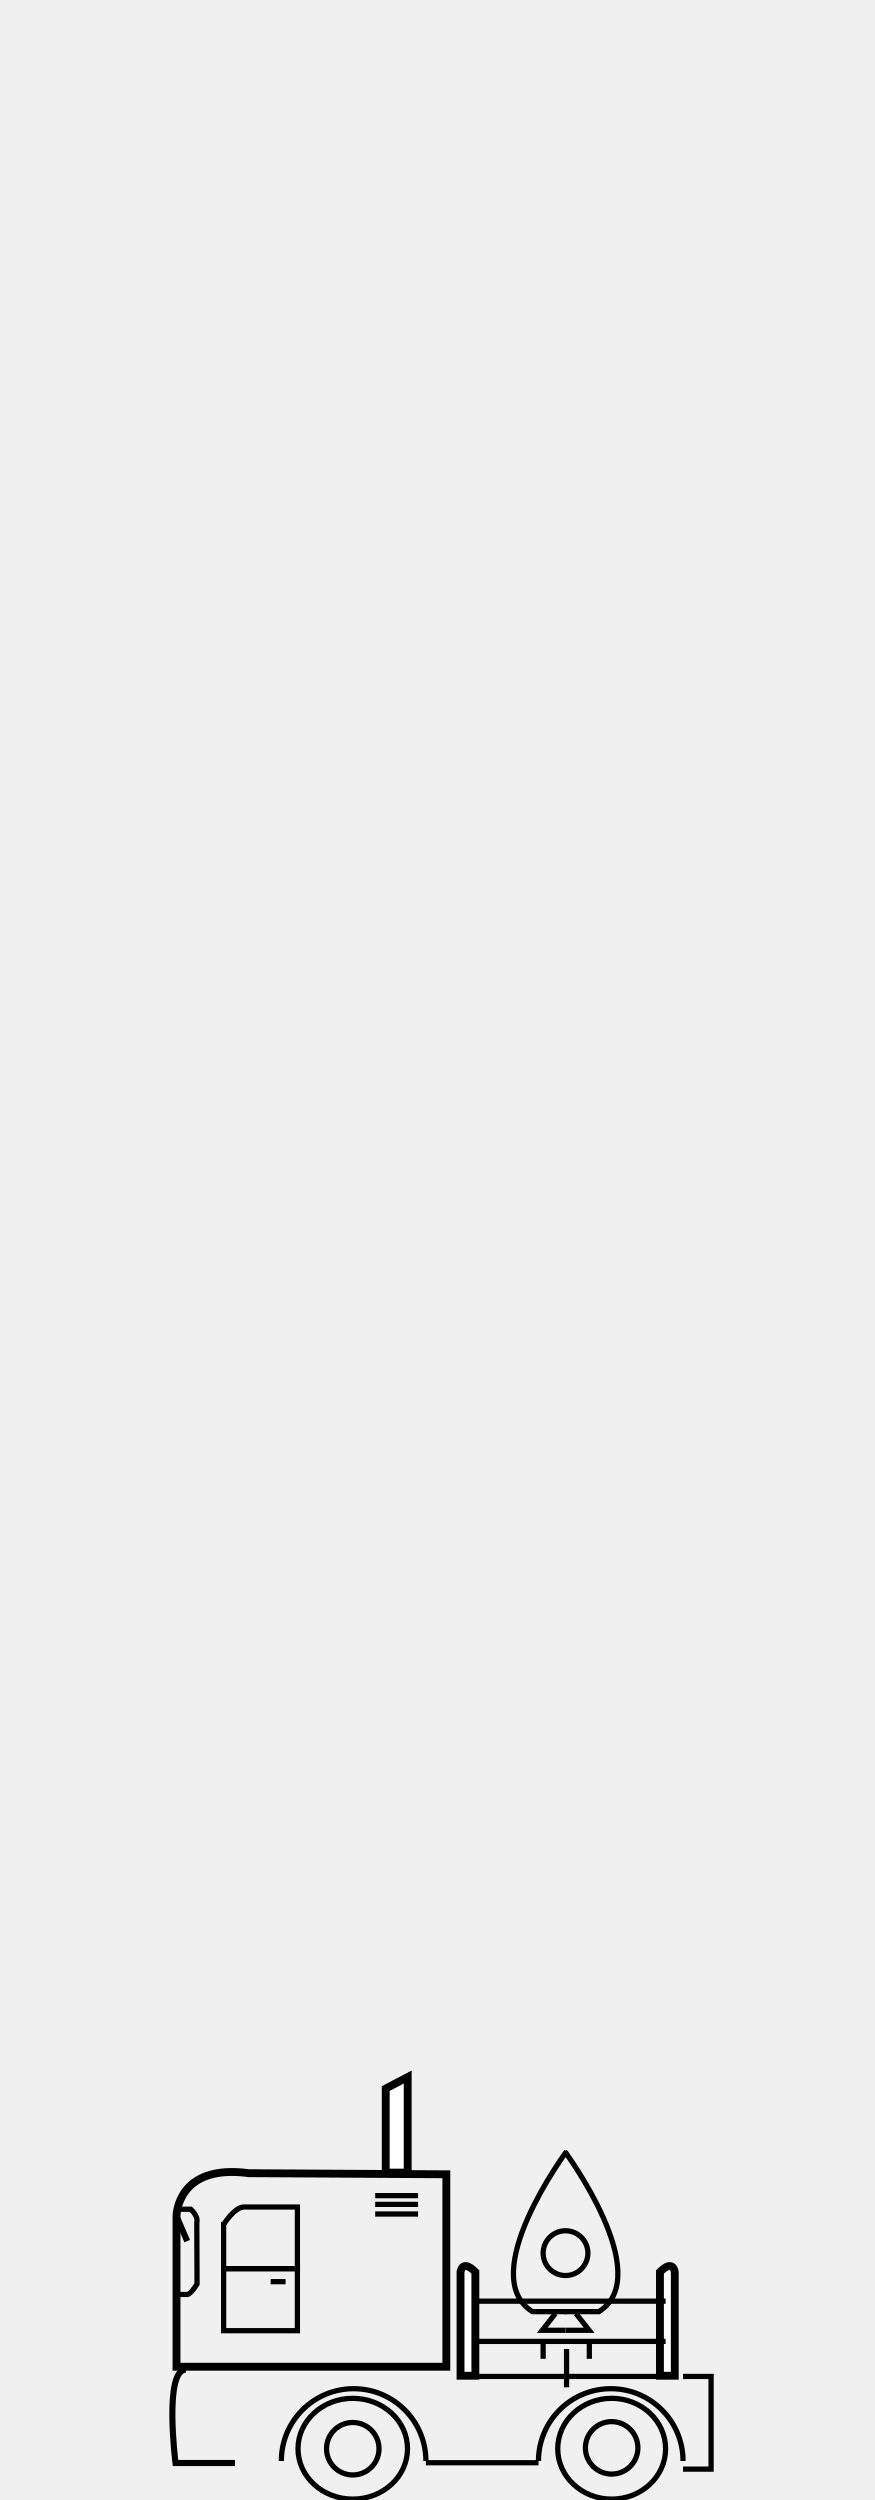
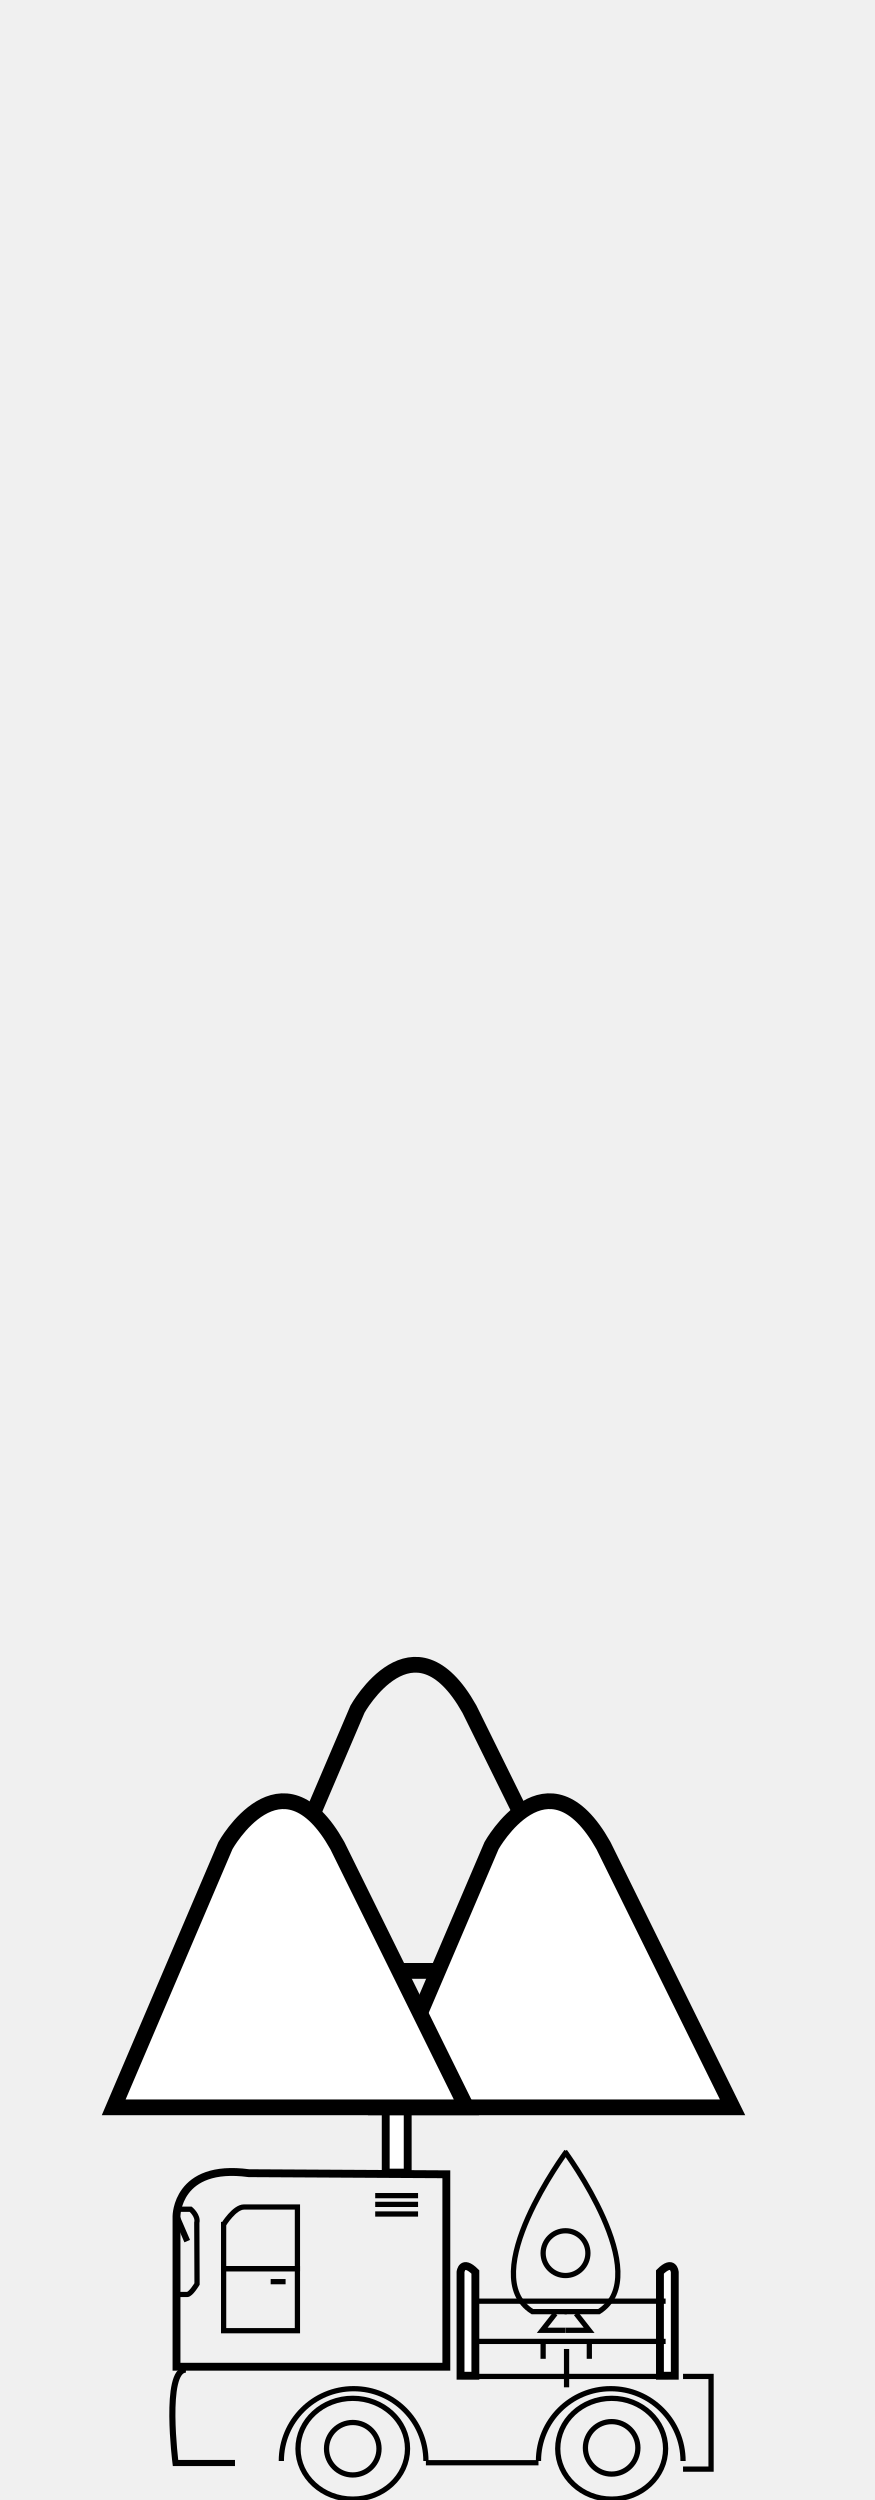
- <svg xmlns="http://www.w3.org/2000/svg" version="1.1" id="truck" x="0px" y="0px" viewBox="0 0 1000 2858.417" enable-background="new 0 0 1000 2858.417" xml:space="preserve">
-   <path fill="none" stroke="#000000" stroke-width="9" stroke-miterlimit="10" d="M201.809,2706.07v-93.895v-78.246  c0,0,0-60.361,82.717-49.184l225.797,1.258v220.066H201.809z" />
-   <path fill="#FFFFFF" stroke="#000000" stroke-width="9" stroke-miterlimit="10" d="M526.56,2597.687c0,0,1.693-15.254,16.948,0  v118.645H526.56V2597.687z" />
-   <path fill="#FFFFFF" stroke="#000000" stroke-width="9" stroke-miterlimit="10" d="M771.507,2597.687c0,0-1.693-15.254-16.948,0  v118.645h16.948V2597.687z" />
-   <ellipse fill="none" stroke="#000000" stroke-width="6" stroke-miterlimit="10" cx="699.364" cy="2799.79" rx="61.669" ry="57.627" />
-   <ellipse fill="none" stroke="#000000" stroke-width="6" stroke-miterlimit="10" cx="403.339" cy="2799.79" rx="62.61" ry="57.627" />
-   <path display="none" fill="#FFFFFF" stroke="#000000" stroke-width="5" stroke-miterlimit="10" d="M763.88,2435.942  c0,0,33.019-4.066,41.493,9.831v49.491h-58.441c0,0,7.086-29.49-9.609-49.491c0,0-57.373-57.966-125.17,0  c0,0-22.034,22.287,0,47.711l-150.847,1.78c0,0-0.067-39.66-16.983-49.491s-55.898-56.271-125.39,0c0,0-27.085,41.355-8.475,49.491  h-62.712c0,0-11.865-97.576,10.169-82.322l497.491-1.619L763.88,2435.942z" />
-   <path fill="none" stroke="#000000" stroke-width="6" stroke-miterlimit="10" d="M321.679,2813.79  c0-45.643,37.001-82.644,82.644-82.644s82.644,37.001,82.644,82.644" />
-   <path fill="none" stroke="#000000" stroke-width="6" stroke-miterlimit="10" d="M780.966,2813.79  c0-45.643-37.001-82.644-82.644-82.644s-82.644,37.001-82.644,82.644" />
-   <line fill="none" stroke="#000000" stroke-width="6" stroke-miterlimit="10" x1="527.56" y1="2717.146" x2="764.033" y2="2717.146" />
-   <line fill="none" stroke="#000000" stroke-width="6" stroke-miterlimit="10" x1="486.966" y1="2815.806" x2="615.679" y2="2815.806" />
-   <path fill="none" stroke="#000000" stroke-width="7" stroke-miterlimit="10" d="M268.679,2816.111h-56.137h-11.864  c0,0-13.56-106.779,11.864-106.779" />
-   <path fill="none" stroke="#000000" stroke-width="6" stroke-miterlimit="10" d="M771.507,2716.332" />
-   <polyline fill="none" stroke="#000000" stroke-width="6" stroke-miterlimit="10" points="780.966,2823.111 813,2823.111   813,2717.146 780.966,2717.146 " />
-   <polygon fill="#FFFFFF" stroke="#000000" stroke-width="9" stroke-miterlimit="10" points="441.02,2484.12 441.02,2387.989   466.146,2374.798 466.146,2484.12 " />
-   <g id="rocket">
-     <path fill="none" stroke="#010101" stroke-width="6" stroke-miterlimit="10" d="M647.781,2459.859   c0,0-104.826,141.6-39.084,183.183h39.337" />
-     <path fill="none" stroke="#010101" stroke-width="6" stroke-miterlimit="10" d="M645.723,2459.859   c0,0,104.822,141.6,39.077,183.183h-39.329" />
-     <g id="Layer_3_1_">
-       <circle fill="none" stroke="#010101" stroke-width="6" stroke-miterlimit="10" cx="646.596" cy="2576.173" r="25.602" />
-       <polyline fill="none" stroke="#010101" stroke-width="6" stroke-miterlimit="10" points="634.953,2645.29 619.957,2664.392     646.697,2664.392   " />
-       <polyline fill="none" stroke="#010101" stroke-width="6" stroke-miterlimit="10" points="658.616,2645.29 673.611,2664.392     646.871,2664.392   " />
-       <line fill="none" stroke="#010101" stroke-width="6" stroke-miterlimit="10" x1="620.992" y1="2674.501" x2="620.992" y2="2696.98" />
-       <line fill="none" stroke="#010101" stroke-width="6" stroke-miterlimit="10" x1="647.781" y1="2685.747" x2="647.781" y2="2729.577" />
-       <line fill="none" stroke="#010101" stroke-width="6" stroke-miterlimit="10" x1="673.81" y1="2674.501" x2="673.81" y2="2696.98" />
+ <svg xmlns="http://www.w3.org/2000/svg" version="1.1" x="0px" y="0px" viewBox="0 0 1000 2858.417" enable-background="new 0 0 1000 2858.417" xml:space="preserve">
+   <g id="truck">
+     <path fill="none" stroke="#000000" stroke-width="9" stroke-miterlimit="10" d="M201.809,2706.07v-93.895v-78.246   c0,0,0-60.361,82.717-49.184l225.797,1.258v220.066H201.809z" />
+     <path fill="#FFFFFF" stroke="#000000" stroke-width="9" stroke-miterlimit="10" d="M526.56,2597.687c0,0,1.693-15.254,16.948,0   v118.645H526.56V2597.687z" />
+     <path fill="#FFFFFF" stroke="#000000" stroke-width="9" stroke-miterlimit="10" d="M771.507,2597.687c0,0-1.693-15.254-16.948,0   v118.645h16.948V2597.687z" />
+     <ellipse fill="none" stroke="#000000" stroke-width="6" stroke-miterlimit="10" cx="699.364" cy="2799.79" rx="61.669" ry="57.627" />
+     <ellipse fill="none" stroke="#000000" stroke-width="6" stroke-miterlimit="10" cx="403.339" cy="2799.79" rx="62.61" ry="57.627" />
+     <path display="none" fill="#FFFFFF" stroke="#000000" stroke-width="5" stroke-miterlimit="10" d="M763.88,2435.942   c0,0,33.019-4.066,41.493,9.831v49.491h-58.441c0,0,7.086-29.49-9.609-49.491c0,0-57.373-57.966-125.17,0   c0,0-22.034,22.287,0,47.711l-150.847,1.78c0,0-0.067-39.66-16.983-49.491s-55.898-56.271-125.39,0c0,0-27.085,41.355-8.475,49.491   h-62.712c0,0-11.865-97.576,10.169-82.322l497.491-1.619L763.88,2435.942z" />
+     <path fill="none" stroke="#000000" stroke-width="6" stroke-miterlimit="10" d="M321.679,2813.79   c0-45.643,37.001-82.644,82.644-82.644s82.644,37.001,82.644,82.644" />
+     <path fill="none" stroke="#000000" stroke-width="6" stroke-miterlimit="10" d="M780.966,2813.79   c0-45.643-37.001-82.644-82.644-82.644s-82.644,37.001-82.644,82.644" />
+     <line fill="none" stroke="#000000" stroke-width="6" stroke-miterlimit="10" x1="527.56" y1="2717.146" x2="764.033" y2="2717.146" />
+     <line fill="none" stroke="#000000" stroke-width="6" stroke-miterlimit="10" x1="486.966" y1="2815.806" x2="615.679" y2="2815.806" />
+     <path fill="none" stroke="#000000" stroke-width="7" stroke-miterlimit="10" d="M268.679,2816.111h-56.137h-11.864   c0,0-13.56-106.779,11.864-106.779" />
+     <path fill="none" stroke="#000000" stroke-width="6" stroke-miterlimit="10" d="M771.507,2716.332" />
+     <polyline fill="none" stroke="#000000" stroke-width="6" stroke-miterlimit="10" points="780.966,2823.111 813,2823.111    813,2717.146 780.966,2717.146  " />
+     <polygon fill="#FFFFFF" stroke="#000000" stroke-width="9" stroke-miterlimit="10" points="441.02,2484.12 441.02,2387.989    466.146,2374.798 466.146,2484.12  " />
+     <g id="rocket">
+       <path fill="none" stroke="#010101" stroke-width="6" stroke-miterlimit="10" d="M647.781,2459.859    c0,0-104.826,141.6-39.084,183.183h39.337" />
+       <path fill="none" stroke="#010101" stroke-width="6" stroke-miterlimit="10" d="M645.723,2459.859    c0,0,104.822,141.6,39.077,183.183h-39.329" />
+       <g id="Layer_3_1_">
+         <circle fill="none" stroke="#010101" stroke-width="6" stroke-miterlimit="10" cx="646.596" cy="2576.173" r="25.602" />
+         <polyline fill="none" stroke="#010101" stroke-width="6" stroke-miterlimit="10" points="634.953,2645.29 619.957,2664.392      646.697,2664.392    " />
+         <polyline fill="none" stroke="#010101" stroke-width="6" stroke-miterlimit="10" points="658.616,2645.29 673.611,2664.392      646.871,2664.392    " />
+         <line fill="none" stroke="#010101" stroke-width="6" stroke-miterlimit="10" x1="620.992" y1="2674.501" x2="620.992" y2="2696.98" />
+         <line fill="none" stroke="#010101" stroke-width="6" stroke-miterlimit="10" x1="647.781" y1="2685.747" x2="647.781" y2="2729.577" />
+         <line fill="none" stroke="#010101" stroke-width="6" stroke-miterlimit="10" x1="673.81" y1="2674.501" x2="673.81" y2="2696.98" />
+       </g>
    </g>
+     <line fill="none" stroke="#000000" stroke-width="6" stroke-miterlimit="10" x1="543.508" y1="2631.086" x2="761.033" y2="2631.086" />
+     <line fill="none" stroke="#000000" stroke-width="6" stroke-miterlimit="10" x1="543.508" y1="2677.086" x2="761.033" y2="2677.086" />
+     <circle fill="none" stroke="#000000" stroke-width="6" stroke-miterlimit="10" cx="403.339" cy="2799.79" r="30" />
+     <circle fill="none" stroke="#000000" stroke-width="6" stroke-miterlimit="10" cx="699.339" cy="2798.79" r="30" />
+     <path display="none" fill="#FFFFFF" stroke="#000000" stroke-width="6" stroke-miterlimit="10" d="M213.356,2292.518v-59.322   c0,0,13.56-28.814,32.204-22.034l45.763-0.033v81.389H213.356z" />
+     <line display="none" fill="none" stroke="#000000" stroke-width="7" stroke-miterlimit="10" x1="0" y1="2814.027" x2="1058.085" y2="2814.027" />
+     <path fill="none" stroke="#000000" stroke-width="6" stroke-miterlimit="10" d="M255.679,2543.417c0,0,12.321-20,23.321-20h61.065   v70.491h-84.387V2543.417z" />
+     <line fill="none" stroke="#000000" stroke-width="6" stroke-miterlimit="10" x1="309.469" y1="2608.775" x2="326.531" y2="2608.775" />
+     <rect x="255.679" y="2593.908" fill="none" stroke="#000000" stroke-width="6" stroke-miterlimit="10" width="84.387" height="70.933" />
+     <path fill="none" stroke="#000000" stroke-width="6" stroke-miterlimit="10" d="M202.814,2525.965H218c0,0,9,7.451,7,15.451   l0.29,70c0,0-7.186,12-11.238,12h-11.238V2525.965z" />
+     <line fill="none" stroke="#000000" stroke-width="6" stroke-miterlimit="10" x1="429" y1="2510.417" x2="478" y2="2510.417" />
+     <line fill="none" stroke="#000000" stroke-width="6" stroke-miterlimit="10" x1="429" y1="2520.417" x2="478" y2="2520.417" />
+     <line fill="none" stroke="#000000" stroke-width="6" stroke-miterlimit="10" x1="429" y1="2531.417" x2="478" y2="2531.417" />
+     <line fill="none" stroke="#000000" stroke-width="7" stroke-miterlimit="10" x1="202.814" y1="2536.417" x2="214.052" y2="2562.417" />
+     <g id="sbubble2" opacity="0">
+       <path fill="none" stroke="#000000" stroke-width="18" stroke-miterlimit="10" d="M433.467,2328.813c0,0,9-11,18,0" />
+       <path fill="none" stroke="#000000" stroke-width="18" stroke-miterlimit="10" d="M450.844,2328.418c0,0,11.178,8.779,0.357,17.998    " />
+       <path fill="none" stroke="#000000" stroke-width="18" stroke-miterlimit="10" d="M451.959,2345.758    c0,0-11.588,12.906-19.115-2.721" />
+       <path fill="none" stroke="#000000" stroke-width="18" stroke-miterlimit="10" d="M433.303,2344.963c0,0-10.57-9.088,1.316-16.369" />
+       <path fill="none" stroke="#000000" stroke-width="18" stroke-miterlimit="10" d="M440.133,2344.807c0,0,4.244,5.912,9.334,0" />
+       <path fill="none" stroke="#000000" stroke-width="18" stroke-miterlimit="10" d="M432.133,2331.434c0,0,4.244-5.912,9.334,0" />
+     </g>
+     <g id="sbubble3" opacity="0">
+       <path fill="none" stroke="#000000" stroke-width="18" stroke-miterlimit="10" d="M606.457,2261.043c0,0,9-11,18,0" />
+       <path fill="none" stroke="#000000" stroke-width="18" stroke-miterlimit="10" d="M623.834,2260.649c0,0,11.176,8.779,0.357,17.998    " />
+       <path fill="none" stroke="#000000" stroke-width="18" stroke-miterlimit="10" d="M624.947,2277.989    c0,0-11.588,12.906-19.113-2.721" />
+       <path fill="none" stroke="#000000" stroke-width="18" stroke-miterlimit="10" d="M606.291,2277.194c0,0-10.568-9.088,1.318-16.371    " />
+       <path fill="none" stroke="#000000" stroke-width="18" stroke-miterlimit="10" d="M613.123,2277.04c0,0,4.242,5.912,9.332,0" />
+       <path fill="none" stroke="#000000" stroke-width="18" stroke-miterlimit="10" d="M605.123,2263.667c0,0,4.242-5.912,9.332,0" />
+     </g>
+     <g id="sbubble4" opacity="0">
+       <path fill="none" stroke="#000000" stroke-width="18" stroke-miterlimit="10" d="M558.402,2179.402c0,0,9-11,18,0" />
+       <path fill="none" stroke="#000000" stroke-width="18" stroke-miterlimit="10" d="M575.779,2179.009c0,0,11.176,8.779,0.357,17.997    " />
+       <path fill="none" stroke="#000000" stroke-width="18" stroke-miterlimit="10" d="M576.895,2196.347    c0,0-11.588,12.906-19.115-2.721" />
+       <path fill="none" stroke="#000000" stroke-width="18" stroke-miterlimit="10" d="M558.236,2195.553c0,0-10.568-9.088,1.318-16.37" />
+       <path fill="none" stroke="#000000" stroke-width="18" stroke-miterlimit="10" d="M565.068,2195.397c0,0,4.242,5.912,9.332,0" />
+       <path fill="none" stroke="#000000" stroke-width="18" stroke-miterlimit="10" d="M557.068,2182.024c0,0,4.242-5.912,9.332,0" />
+     </g>
+     <g id="sbubble5" opacity="0">
+       <path fill="none" stroke="#000000" stroke-width="18" stroke-miterlimit="10" d="M619.93,2088.18c0,0,9-11,18,0" />
+       <path fill="none" stroke="#000000" stroke-width="18" stroke-miterlimit="10" d="M637.307,2087.786c0,0,11.176,8.778,0.357,17.996    " />
+       <path fill="none" stroke="#000000" stroke-width="18" stroke-miterlimit="10" d="M638.422,2105.125    c0,0-11.588,12.905-19.115-2.722" />
+       <path fill="none" stroke="#000000" stroke-width="18" stroke-miterlimit="10" d="M619.764,2104.331c0,0-10.568-9.088,1.318-16.37" />
+       <path fill="none" stroke="#000000" stroke-width="18" stroke-miterlimit="10" d="M626.596,2104.176c0,0,4.242,5.912,9.332,0" />
+       <path fill="none" stroke="#000000" stroke-width="18" stroke-miterlimit="10" d="M618.596,2090.802c0,0,4.242-5.912,9.332,0" />
+     </g>
+     <polyline display="none" fill="none" stroke="#000000" stroke-width="18" stroke-miterlimit="10" points="403.339,2429.459    0,2429.459 127.782,2130.132  " />
+     <path fill="none" stroke="#000000" stroke-width="18" stroke-miterlimit="10" d="M281,2253.459l127.782-299.328   c0,0,63.774-114.093,127.896,0l147.66,299.328H281z" />
+     <path fill="#FFFFFF" stroke="#000000" stroke-width="18" stroke-miterlimit="10" d="M434.258,2409.459l127.782-299.328   c0,0,63.774-114.093,127.896,0l147.66,299.328H434.258z" />
  </g>
-   <line fill="none" stroke="#000000" stroke-width="6" stroke-miterlimit="10" x1="543.508" y1="2631.086" x2="761.033" y2="2631.086" />
-   <line fill="none" stroke="#000000" stroke-width="6" stroke-miterlimit="10" x1="543.508" y1="2677.086" x2="761.033" y2="2677.086" />
-   <circle fill="none" stroke="#000000" stroke-width="6" stroke-miterlimit="10" cx="403.339" cy="2799.79" r="30" />
-   <circle fill="none" stroke="#000000" stroke-width="6" stroke-miterlimit="10" cx="699.339" cy="2798.79" r="30" />
-   <path display="none" fill="#FFFFFF" stroke="#000000" stroke-width="6" stroke-miterlimit="10" d="M213.356,2292.518v-59.322  c0,0,13.56-28.814,32.204-22.034l45.763-0.033v81.389H213.356z" />
-   <line display="none" fill="none" stroke="#000000" stroke-width="7" stroke-miterlimit="10" x1="0" y1="2814.027" x2="1058.085" y2="2814.027" />
-   <path fill="none" stroke="#000000" stroke-width="6" stroke-miterlimit="10" d="M255.679,2543.417c0,0,12.321-20,23.321-20h61.065  v70.491h-84.387V2543.417z" />
-   <line fill="none" stroke="#000000" stroke-width="6" stroke-miterlimit="10" x1="309.469" y1="2608.775" x2="326.531" y2="2608.775" />
-   <rect x="255.679" y="2593.908" fill="none" stroke="#000000" stroke-width="6" stroke-miterlimit="10" width="84.387" height="70.933" />
-   <path fill="none" stroke="#000000" stroke-width="6" stroke-miterlimit="10" d="M202.814,2525.965H218c0,0,9,7.451,7,15.451l0.29,70  c0,0-7.186,12-11.238,12h-11.238V2525.965z" />
-   <line fill="none" stroke="#000000" stroke-width="6" stroke-miterlimit="10" x1="429" y1="2510.417" x2="478" y2="2510.417" />
-   <line fill="none" stroke="#000000" stroke-width="6" stroke-miterlimit="10" x1="429" y1="2520.417" x2="478" y2="2520.417" />
-   <line fill="none" stroke="#000000" stroke-width="6" stroke-miterlimit="10" x1="429" y1="2531.417" x2="478" y2="2531.417" />
-   <line fill="none" stroke="#000000" stroke-width="7" stroke-miterlimit="10" x1="202.814" y1="2536.417" x2="214.052" y2="2562.417" />
-   <g id="sbubble2" opacity="0">
-     <path fill="none" stroke="#000000" stroke-width="18" stroke-miterlimit="10" d="M433.467,2328.813c0,0,9-11,18,0" />
-     <path fill="none" stroke="#000000" stroke-width="18" stroke-miterlimit="10" d="M450.844,2328.418c0,0,11.178,8.779,0.357,17.998" />
-     <path fill="none" stroke="#000000" stroke-width="18" stroke-miterlimit="10" d="M451.959,2345.758c0,0-11.588,12.906-19.115-2.721   " />
-     <path fill="none" stroke="#000000" stroke-width="18" stroke-miterlimit="10" d="M433.303,2344.963c0,0-10.57-9.088,1.316-16.369" />
-     <path fill="none" stroke="#000000" stroke-width="18" stroke-miterlimit="10" d="M440.133,2344.807c0,0,4.244,5.912,9.334,0" />
-     <path fill="none" stroke="#000000" stroke-width="18" stroke-miterlimit="10" d="M432.133,2331.434c0,0,4.244-5.912,9.334,0" />
-   </g>
-   <g id="sbubble3" opacity="0">
-     <path fill="none" stroke="#000000" stroke-width="18" stroke-miterlimit="10" d="M492.457,2281.043c0,0,9-11,18,0" />
-     <path fill="none" stroke="#000000" stroke-width="18" stroke-miterlimit="10" d="M509.834,2280.649c0,0,11.176,8.779,0.357,17.998" />
-     <path fill="none" stroke="#000000" stroke-width="18" stroke-miterlimit="10" d="M510.947,2297.989c0,0-11.588,12.906-19.113-2.721   " />
-     <path fill="none" stroke="#000000" stroke-width="18" stroke-miterlimit="10" d="M492.291,2297.194c0,0-10.568-9.088,1.318-16.371" />
-     <path fill="none" stroke="#000000" stroke-width="18" stroke-miterlimit="10" d="M499.123,2297.04c0,0,4.242,5.912,9.332,0" />
-     <path fill="none" stroke="#000000" stroke-width="18" stroke-miterlimit="10" d="M491.123,2283.667c0,0,4.242-5.912,9.332,0" />
-   </g>
-   <g id="sbubble4" opacity="0">
-     <path fill="none" stroke="#000000" stroke-width="18" stroke-miterlimit="10" d="M444.402,2199.402c0,0,9-11,18,0" />
-     <path fill="none" stroke="#000000" stroke-width="18" stroke-miterlimit="10" d="M461.779,2199.009c0,0,11.176,8.779,0.357,17.997" />
-     <path fill="none" stroke="#000000" stroke-width="18" stroke-miterlimit="10" d="M462.895,2216.347c0,0-11.588,12.906-19.115-2.721   " />
-     <path fill="none" stroke="#000000" stroke-width="18" stroke-miterlimit="10" d="M444.236,2215.553c0,0-10.568-9.088,1.318-16.37" />
-     <path fill="none" stroke="#000000" stroke-width="18" stroke-miterlimit="10" d="M451.068,2215.397c0,0,4.242,5.912,9.332,0" />
-     <path fill="none" stroke="#000000" stroke-width="18" stroke-miterlimit="10" d="M443.068,2202.024c0,0,4.242-5.912,9.332,0" />
-   </g>
-   <g id="sbubble5" opacity="0">
-     <path fill="none" stroke="#000000" stroke-width="18" stroke-miterlimit="10" d="M505.93,2108.18c0,0,9-11,18,0" />
-     <path fill="none" stroke="#000000" stroke-width="18" stroke-miterlimit="10" d="M523.307,2107.786c0,0,11.176,8.778,0.357,17.996" />
-     <path fill="none" stroke="#000000" stroke-width="18" stroke-miterlimit="10" d="M524.422,2125.125c0,0-11.588,12.905-19.115-2.722   " />
-     <path fill="none" stroke="#000000" stroke-width="18" stroke-miterlimit="10" d="M505.764,2124.331c0,0-10.568-9.088,1.318-16.37" />
-     <path fill="none" stroke="#000000" stroke-width="18" stroke-miterlimit="10" d="M512.596,2124.176c0,0,4.242,5.912,9.332,0" />
-     <path fill="none" stroke="#000000" stroke-width="18" stroke-miterlimit="10" d="M504.596,2110.802c0,0,4.242-5.912,9.332,0" />
+   <g id="mountains">
+     <path fill="#FFFFFF" stroke="#000000" stroke-width="18" stroke-miterlimit="10" d="M130,2409.459l127.782-299.328   c0,0,63.774-114.093,127.896,0l147.66,299.328H130z" />
  </g>
</svg>
